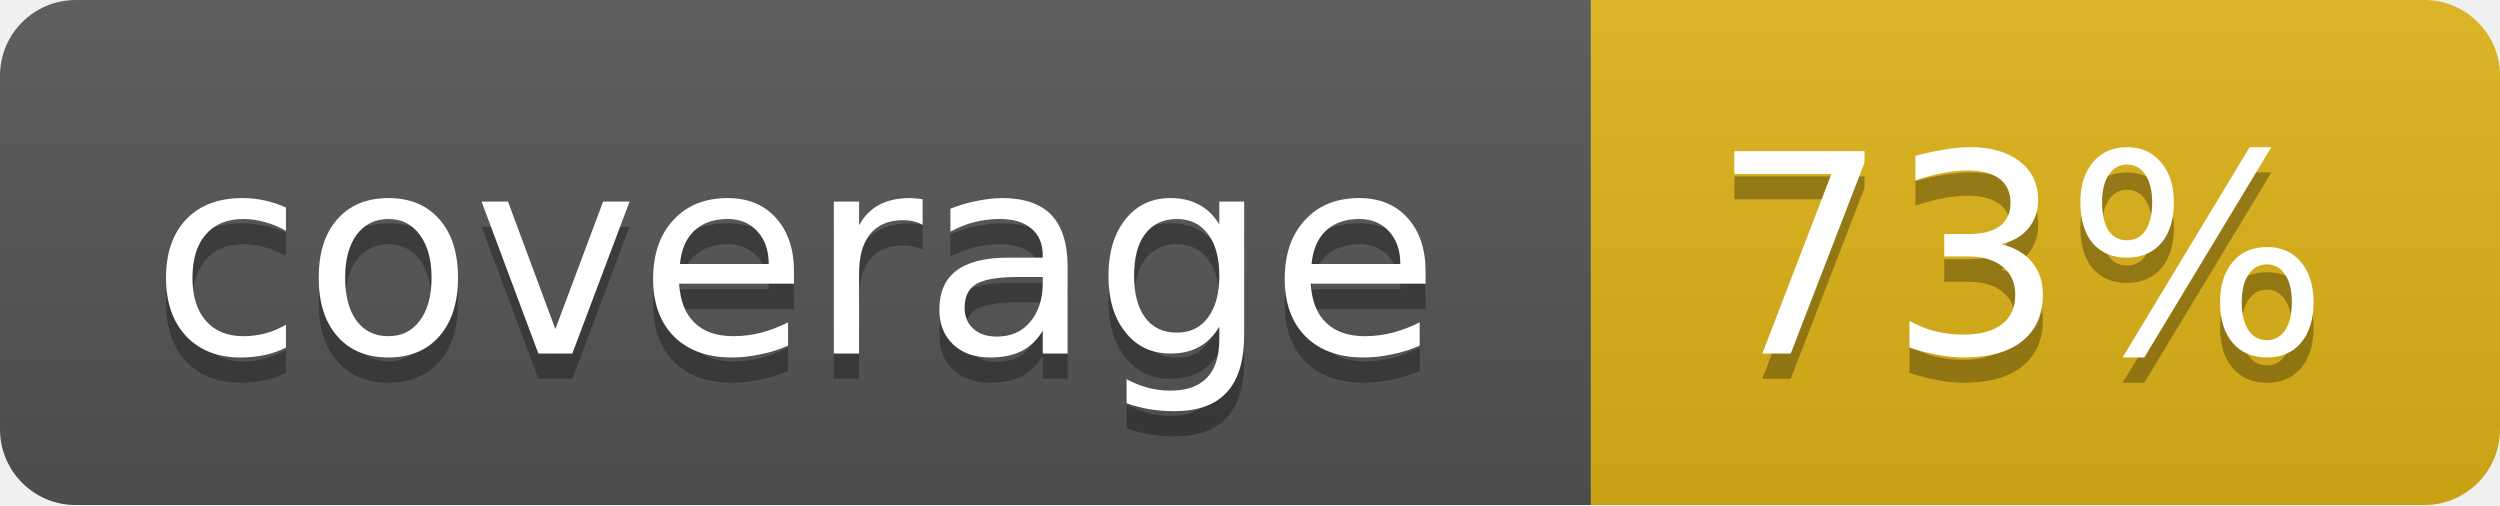
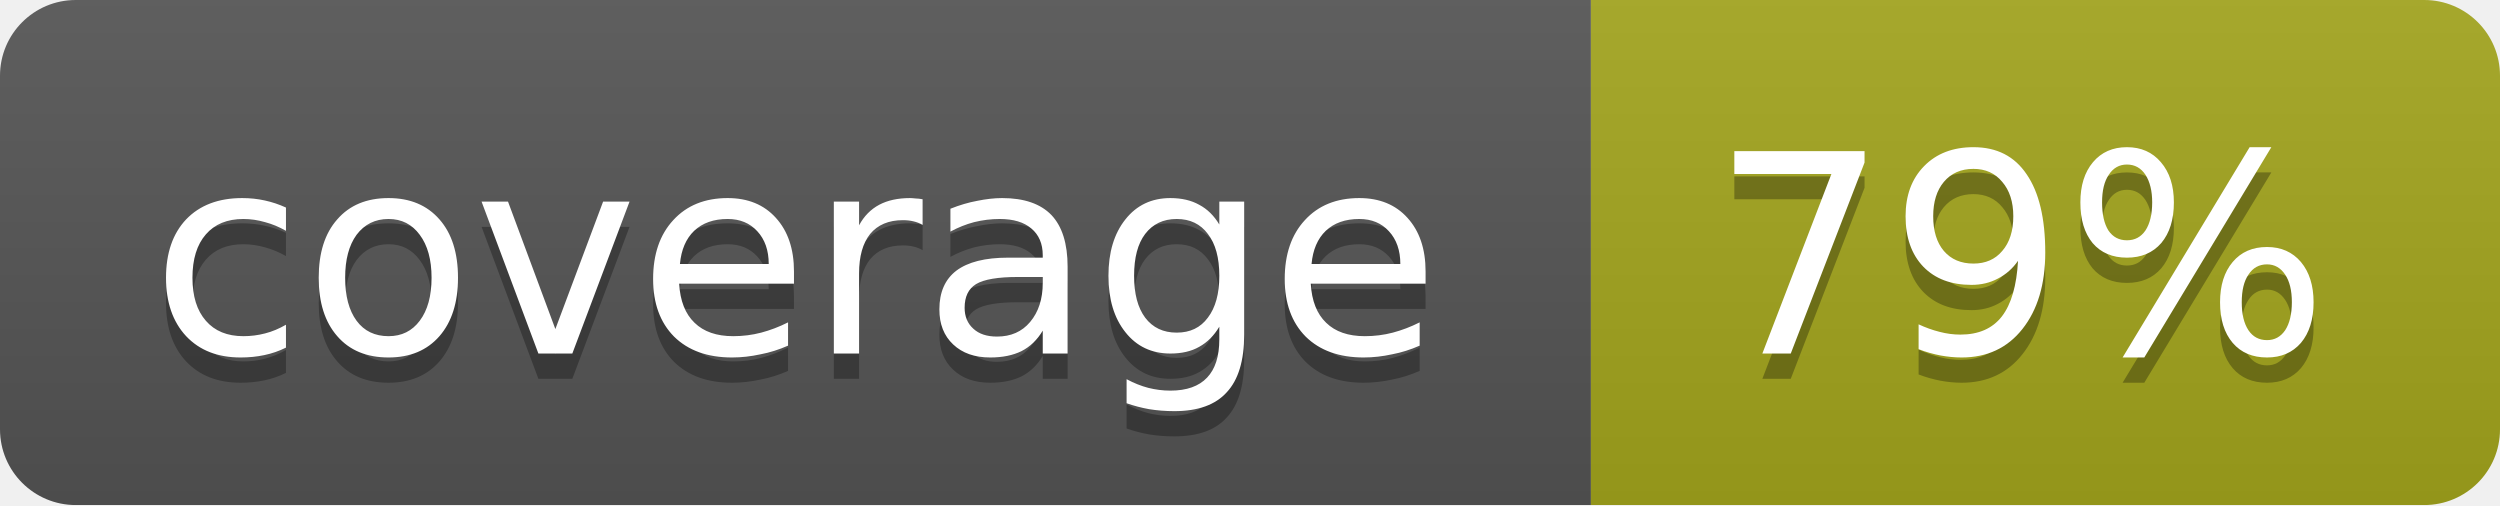
<svg xmlns="http://www.w3.org/2000/svg" width="99" height="20">
  <linearGradient id="b" x2="0" y2="100%">
    <stop offset="0" stop-color="#bbb" stop-opacity=".1" />
    <stop offset="1" stop-opacity=".1" />
  </linearGradient>
  <mask id="a">
    <rect width="99" height="20" rx="3" fill="#fff" />
  </mask>
  <g mask="url(#a)">
    <path fill="#555" d="M0 0h63v20H0z" />
-     <path fill="#dfb317" d="M63 0h36v20H63z" />
+     <path fill="#a4a61d" d="M63 0h36v20H63z" />
    <path fill="url(#b)" d="M0 0h99v20H0z" />
  </g>
  <g fill="#fff" text-anchor="middle" font-family="DejaVu Sans,Verdana,Geneva,sans-serif" font-size="11">
    <text x="31.5" y="15" fill="#010101" fill-opacity=".3">coverage</text>
    <text x="31.5" y="14">coverage</text>
-     <text x="80" y="15" fill="#010101" fill-opacity=".3">73%</text>
-     <text x="80" y="14">73%</text>
+     <text x="80" y="15" fill="#010101" fill-opacity=".3">79%</text>
+     <text x="80" y="14">79%</text>
  </g>
</svg>
